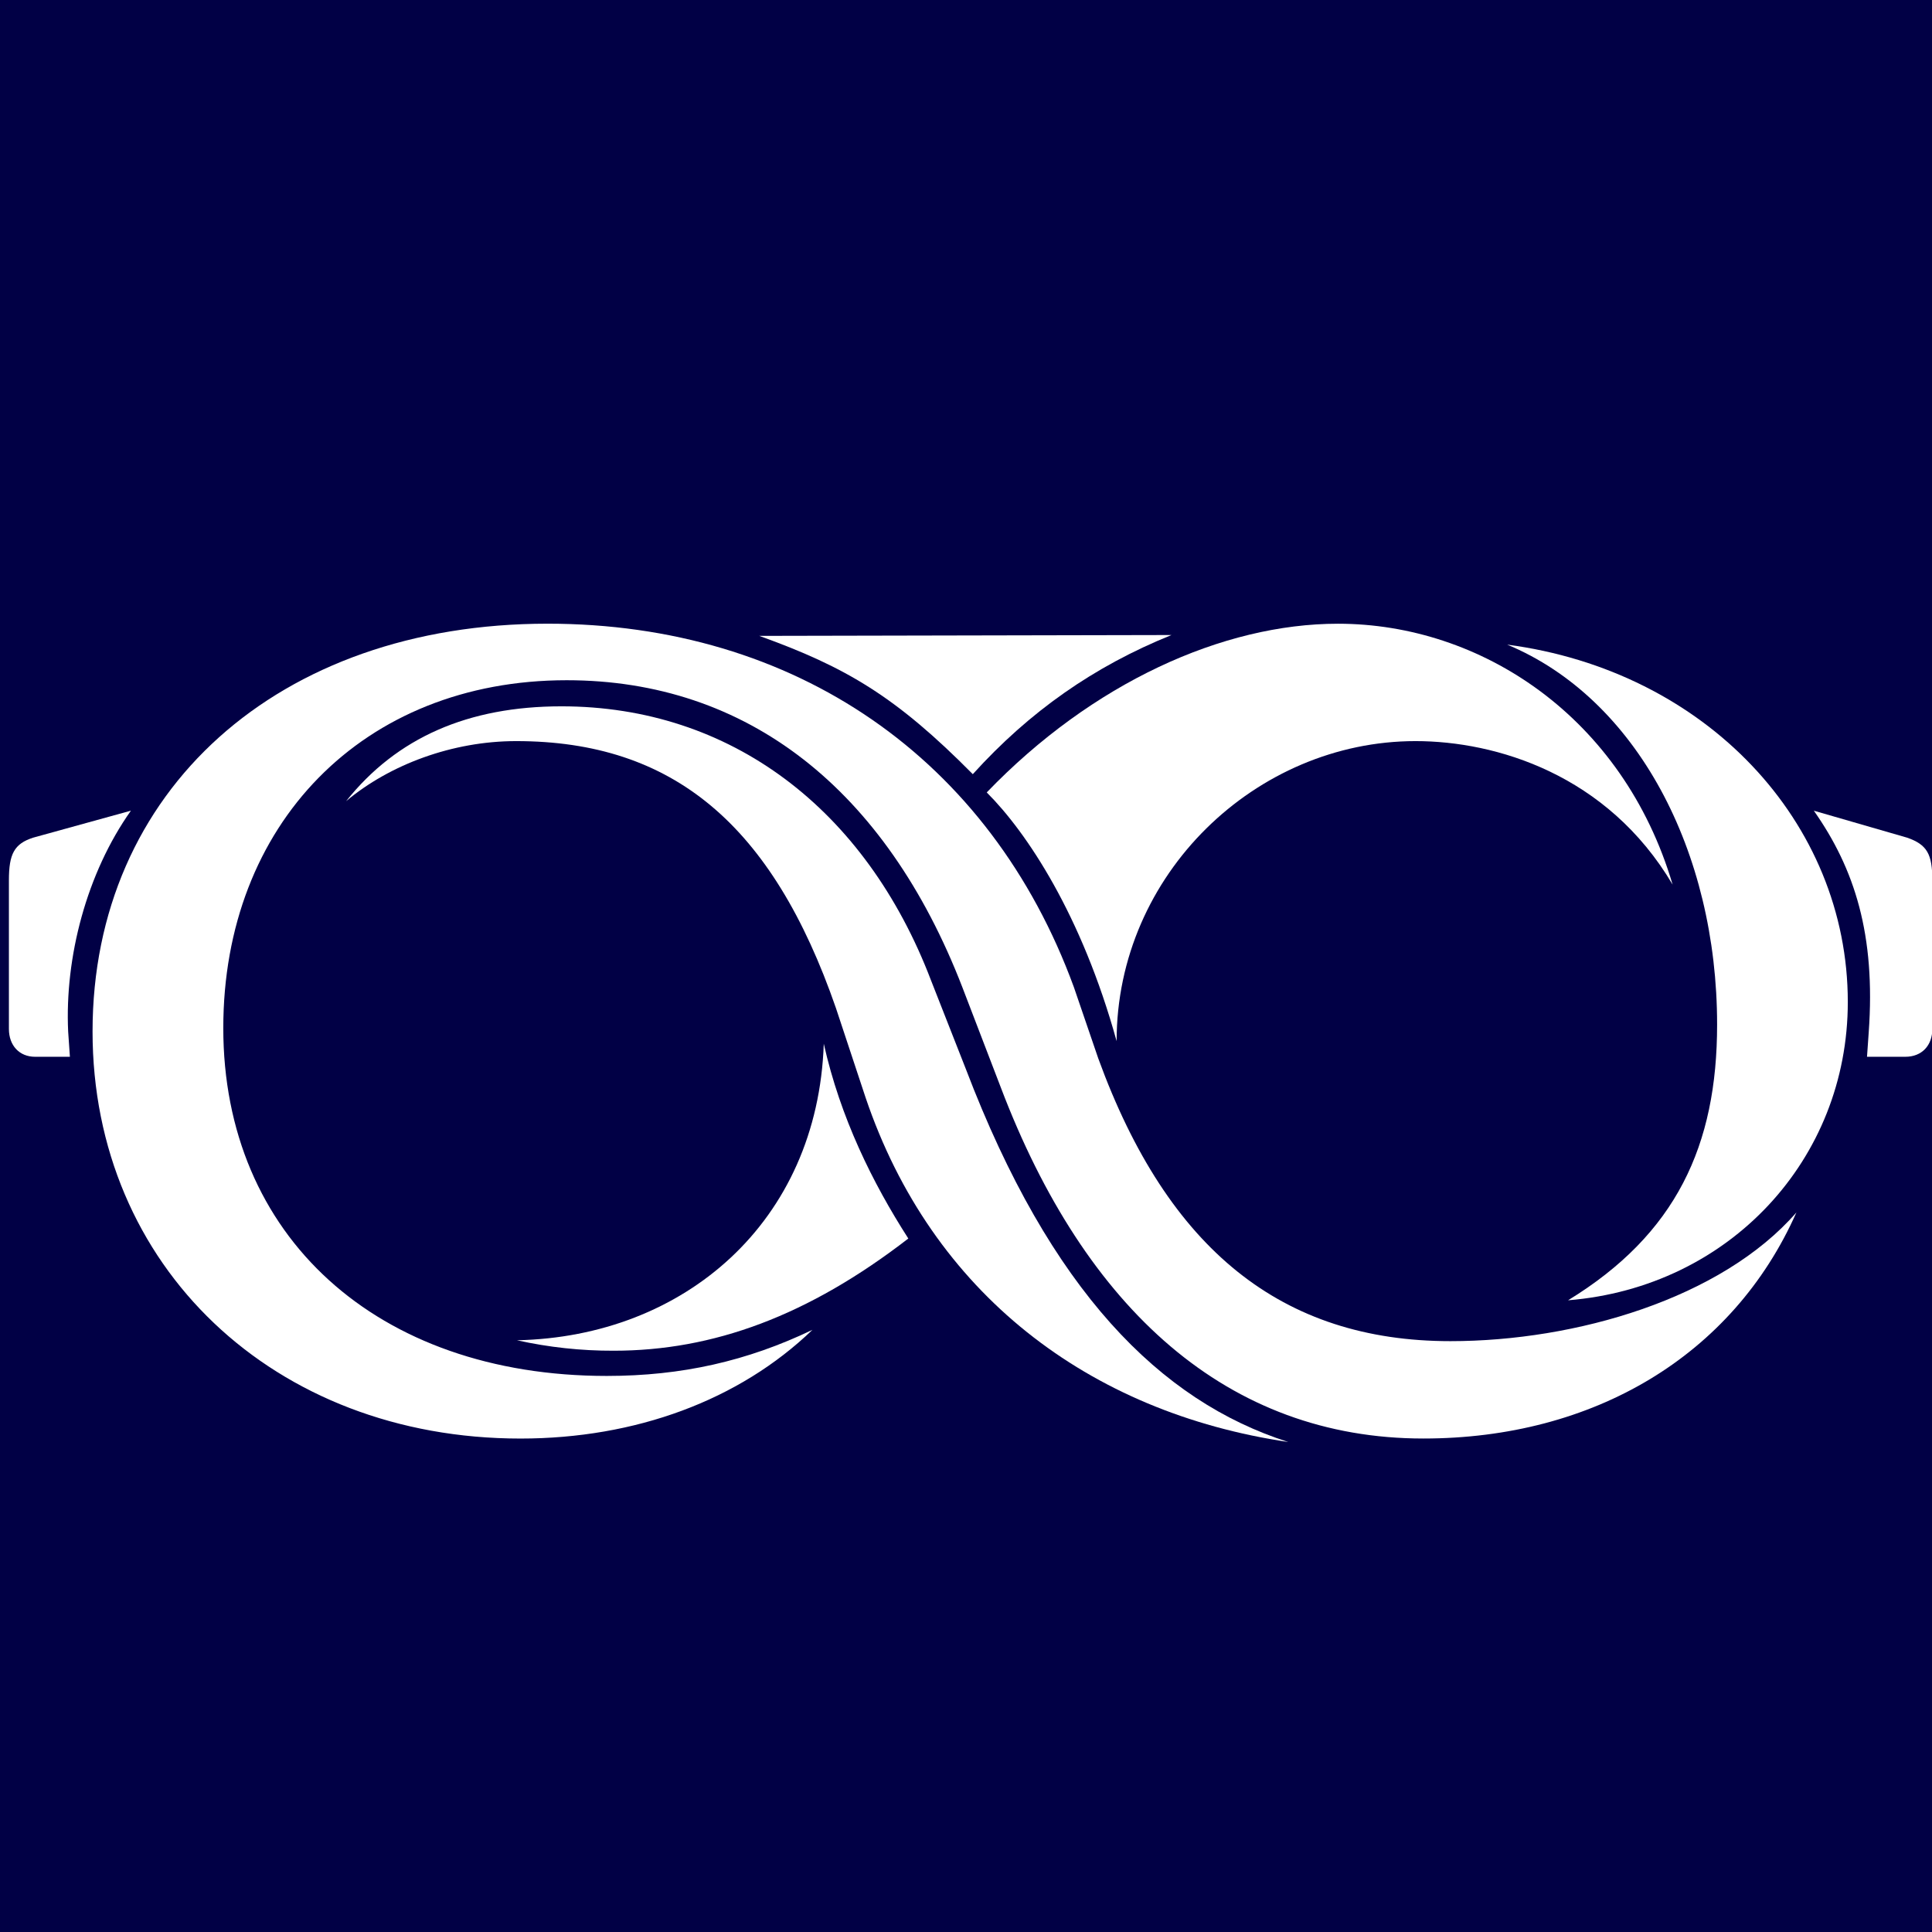
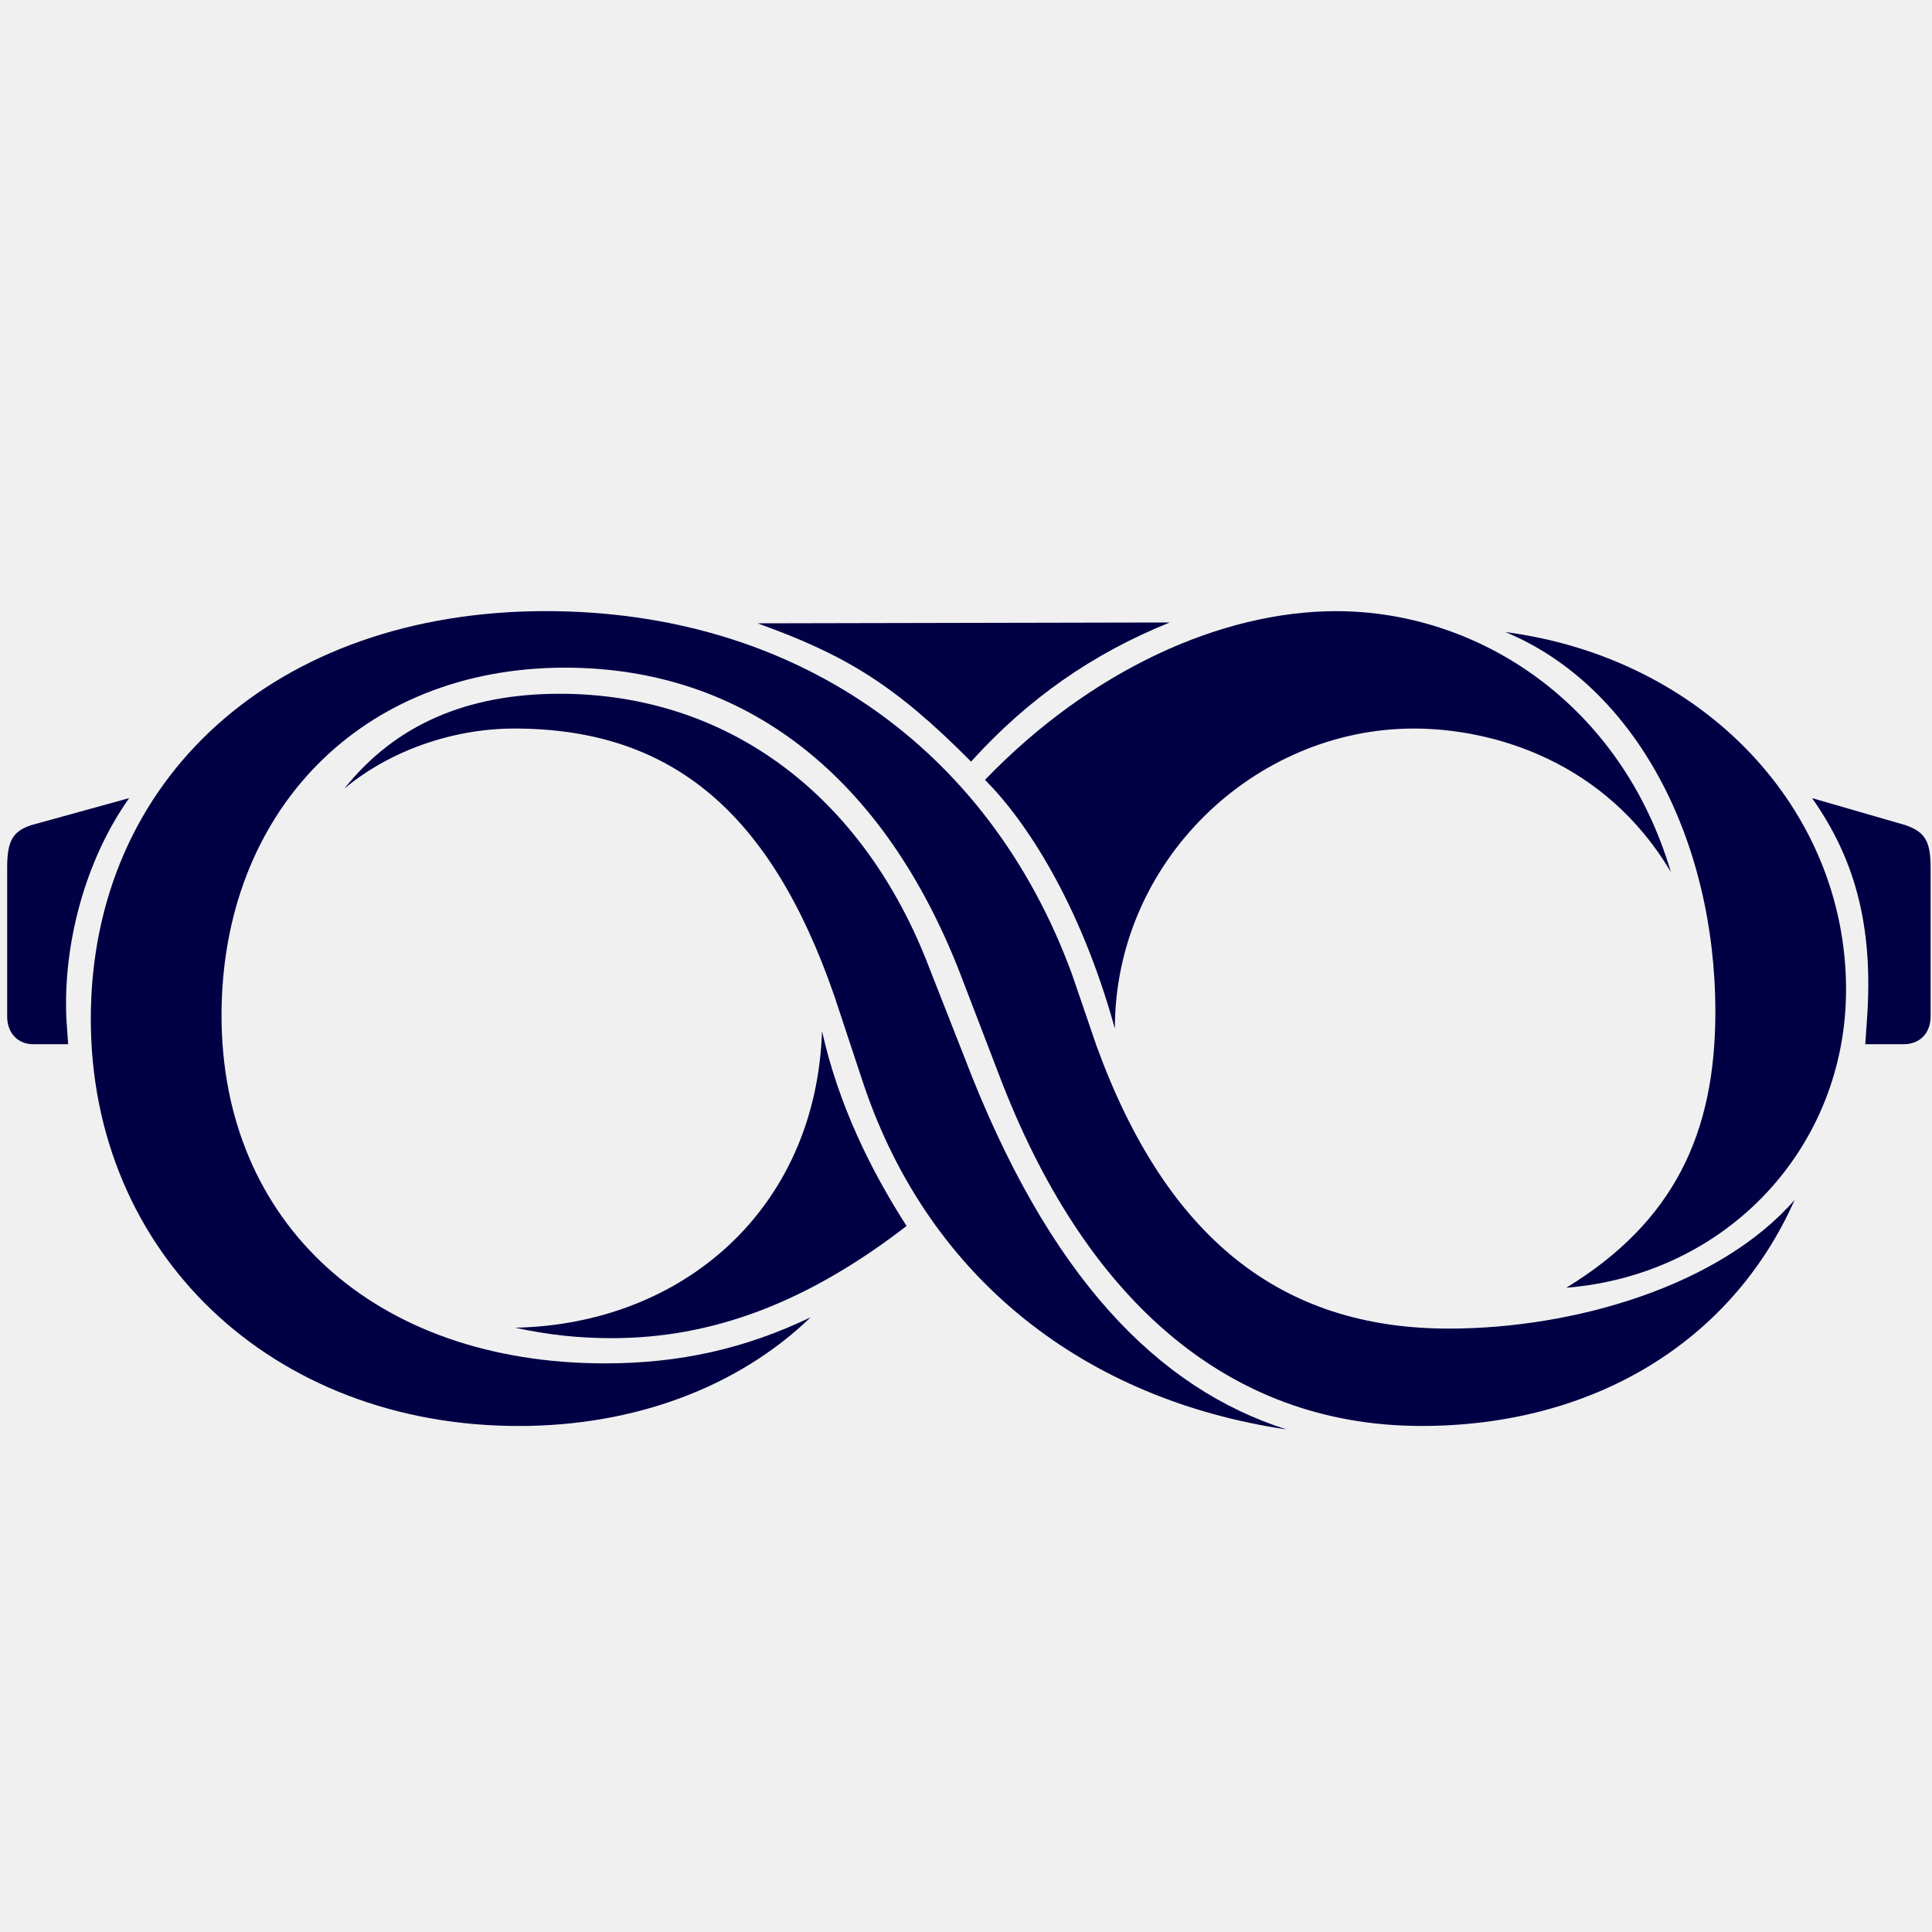
- <svg xmlns="http://www.w3.org/2000/svg" xml:space="preserve" preserveAspectRatio="xMidYMid" version="1.0" viewBox="0 0 24 24" id="svg42">
-   <defs id="defs27">
-     <path id="a" d="M0 83h235V0H0z" />
+ <svg xmlns="http://www.w3.org/2000/svg" id="svg2" version="1.1" viewBox="0 0 24 24">
+   <defs id="defs4">
    <style id="style4139">.cls-1{fill:#df1f25}.cls-2{fill:#fefefe}.s0{fill:#df1f25}.s1{fill:#fefefe}</style>
  </defs>
-   <rect style="fill:#010045;fill-opacity:1;fill-rule:evenodd;stroke:#000000;stroke-width:0;stroke-linejoin:bevel;stroke-dasharray:none" id="rect6519" width="24.115" height="24.063" x="0" y="0" />
-   <g id="g4881" fill="none" transform="matrix(0.46058,0,0,0.46058,-8.863244,-1.206041)" style="fill:#ffffff;fill-opacity:1">
-     <path id="path4859" fill="#010045" d="m 33.188,38.767 c 4.513,-0.094 8.11,-3.19 8.274,-7.998 0.446,1.994 1.316,3.753 2.28,5.254 -2.703,2.088 -5.266,3.026 -7.945,3.026 a 11.85,11.85 0 0 1 -2.61,-0.282 z" style="fill:#ffffff;fill-opacity:1" />
-     <path id="path4861" fill="#010045" d="m 71.361,30.37 c 0,0.446 -0.282,0.751 -0.728,0.751 h -1.034 l 0.046,-0.657 c 0.189,-2.627 -0.376,-4.41 -1.48,-5.98 l 2.515,0.727 c 0.54,0.187 0.681,0.445 0.681,1.149 z" style="fill:#ffffff;fill-opacity:1" />
-     <path id="path4863" fill="#010045" d="m 19.484,26.36 c 0,-0.704 0.14,-0.985 0.658,-1.15 l 2.633,-0.727 c -1.199,1.69 -1.787,3.964 -1.693,5.958 l 0.047,0.68 h -0.94 c -0.423,0 -0.705,-0.305 -0.705,-0.75 z" style="fill:#ffffff;fill-opacity:1" />
-     <path id="path4865" fill="#010045" d="m 28.58,24.225 c 1.364,-1.712 3.291,-2.556 5.807,-2.556 4.56,0 8.203,2.768 9.966,7.388 l 0.94,2.392 c 2.28,5.981 5.242,8.96 8.697,10.062 -5.382,-0.797 -9.614,-4.01 -11.4,-9.288 l -0.8,-2.415 c -1.715,-4.95 -4.395,-7.201 -8.626,-7.201 -1.716,0 -3.408,0.633 -4.583,1.618 z" style="fill:#ffffff;fill-opacity:1" />
-     <path id="path4867" fill="#010045" d="m 59.89,20.004 c 5.36,0.704 9.191,4.785 9.191,9.64 0,4.245 -3.196,7.693 -7.545,8.045 2.915,-1.783 4.02,-4.176 4.02,-7.436 0,-4.667 -2.163,-8.795 -5.665,-10.25 z" style="fill:#ffffff;fill-opacity:1" />
-     <path id="path4869" fill="#010045" d="m 50.84,19.746 c -2.091,0.844 -3.83,2.064 -5.359,3.753 -2.068,-2.088 -3.408,-2.885 -5.759,-3.73 l 11.119,-0.023 z" style="fill:#ffffff;fill-opacity:1" />
-     <path id="path4871" fill="#010045" d="m 45.857,23.991 c 2.845,-2.955 6.37,-4.55 9.473,-4.55 3.855,0 7.687,2.51 9.026,7.036 -1.762,-2.978 -4.771,-3.87 -6.934,-3.87 -4.301,0 -8.062,3.589 -8.062,8.092 -0.94,-3.4 -2.421,-5.629 -3.503,-6.708 z" style="fill:#ffffff;fill-opacity:1" />
-     <path id="path4873" fill="#010045" d="m 21.74,30.44 c 0,-6.496 5.007,-11 12.27,-11 6.676,0 11.942,3.636 14.198,9.805 l 0.658,1.923 c 1.88,5.16 4.96,7.623 9.497,7.623 3.384,0 7.31,-1.15 9.332,-3.472 -1.716,3.87 -5.477,6.098 -10.061,6.098 -5.265,0 -9.12,-3.47 -11.4,-9.475 l -1.035,-2.697 c -2.068,-5.348 -5.806,-8.28 -10.671,-8.28 -5.5,0 -9.262,3.894 -9.262,9.382 0,5.606 4.137,9.382 10.343,9.382 2.021,0 3.784,-0.399 5.547,-1.243 -1.974,1.9 -4.771,2.932 -7.874,2.932 -6.652,0 -11.542,-4.644 -11.542,-10.977 z" style="fill:#ffffff;fill-opacity:1" />
+   <g id="layer1" transform="translate(0 -1028.362)">
+     <g id="g4881" fill="none" transform="translate(-8.885 1027) scale(.46058)">
+       <path id="path4859" fill="#010045" d="M33.188 38.767c4.513-.094 8.11-3.19 8.274-7.998.446 1.994 1.316 3.753 2.28 5.254-2.703 2.088-5.266 3.026-7.945 3.026a11.85 11.85 0 0 1-2.61-.282z" />
+       <path id="path4861" fill="#010045" d="M71.361 30.37c0 .446-.282.751-.728.751h-1.034l.046-.657c.189-2.627-.376-4.41-1.48-5.98l2.515.727c.54.187.681.445.681 1.149v4.01z" />
+       <path id="path4863" fill="#010045" d="M19.484 26.36c0-.704.14-.985.658-1.15l2.633-.727c-1.199 1.69-1.787 3.964-1.693 5.958l.047.68h-.94c-.423 0-.705-.305-.705-.75V26.36z" />
+       <path id="path4865" fill="#010045" d="M28.58 24.225c1.364-1.712 3.291-2.556 5.807-2.556 4.56 0 8.203 2.768 9.966 7.388l.94 2.392c2.28 5.981 5.242 8.96 8.697 10.062-5.382-.797-9.614-4.01-11.4-9.288l-.8-2.415c-1.715-4.95-4.395-7.201-8.626-7.201-1.716 0-3.408.633-4.583 1.618z" />
+       <path id="path4867" fill="#010045" d="M59.89 20.004c5.36.704 9.191 4.785 9.191 9.64 0 4.245-3.196 7.693-7.545 8.045 2.915-1.783 4.02-4.176 4.02-7.436 0-4.667-2.163-8.795-5.665-10.25z" />
+       <path id="path4869" fill="#010045" d="M50.84 19.746c-2.091.844-3.83 2.064-5.359 3.753-2.068-2.088-3.408-2.885-5.759-3.73l11.119-.023z" />
+       <path id="path4871" fill="#010045" d="M45.857 23.991c2.845-2.955 6.37-4.55 9.473-4.55 3.855 0 7.687 2.51 9.026 7.036-1.762-2.978-4.771-3.87-6.934-3.87-4.301 0-8.062 3.589-8.062 8.092-.94-3.4-2.421-5.629-3.503-6.708z" />
+       <path id="path4873" fill="#010045" d="M21.74 30.44c0-6.496 5.007-11 12.27-11 6.676 0 11.942 3.636 14.198 9.805l.658 1.923c1.88 5.16 4.96 7.623 9.497 7.623 3.384 0 7.31-1.15 9.332-3.472-1.716 3.87-5.477 6.098-10.061 6.098-5.265 0-9.12-3.47-11.4-9.475l-1.035-2.697c-2.068-5.348-5.806-8.28-10.671-8.28-5.5 0-9.262 3.894-9.262 9.382 0 5.606 4.137 9.382 10.343 9.382 2.021 0 3.784-.399 5.547-1.243-1.974 1.9-4.771 2.932-7.874 2.932-6.652 0-11.542-4.644-11.542-10.977z" />
+     </g>
  </g>
</svg>
